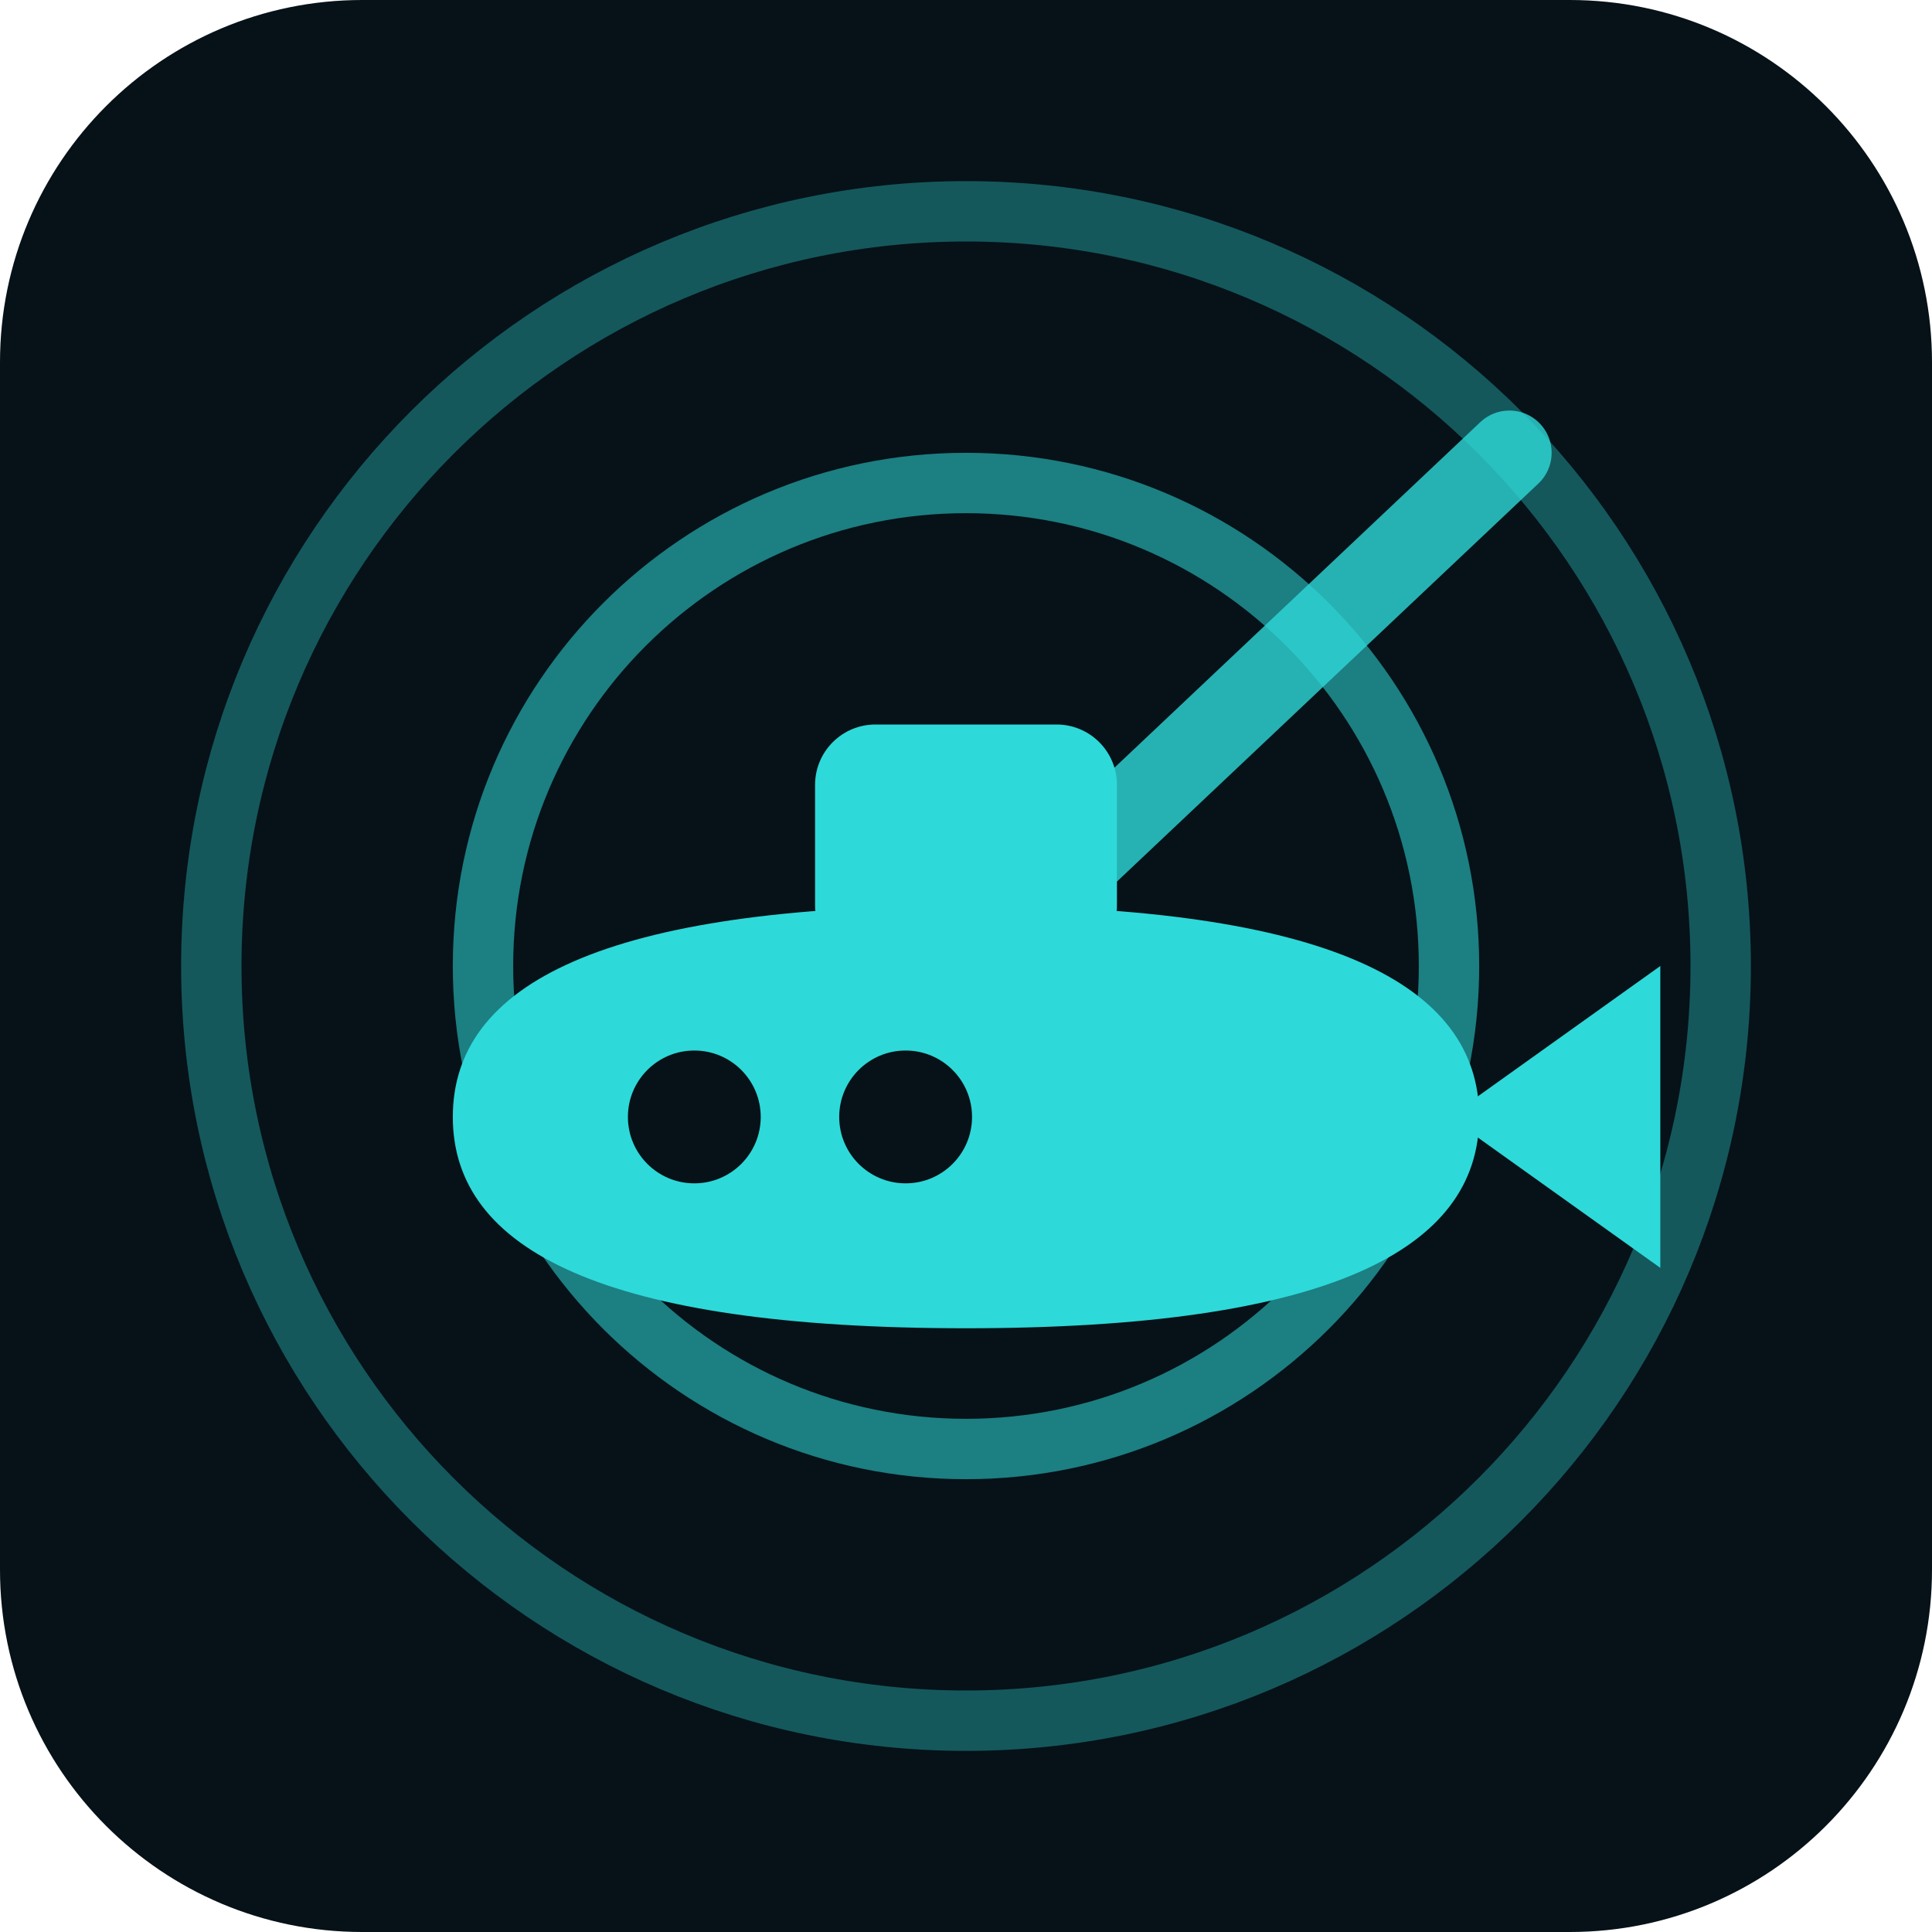
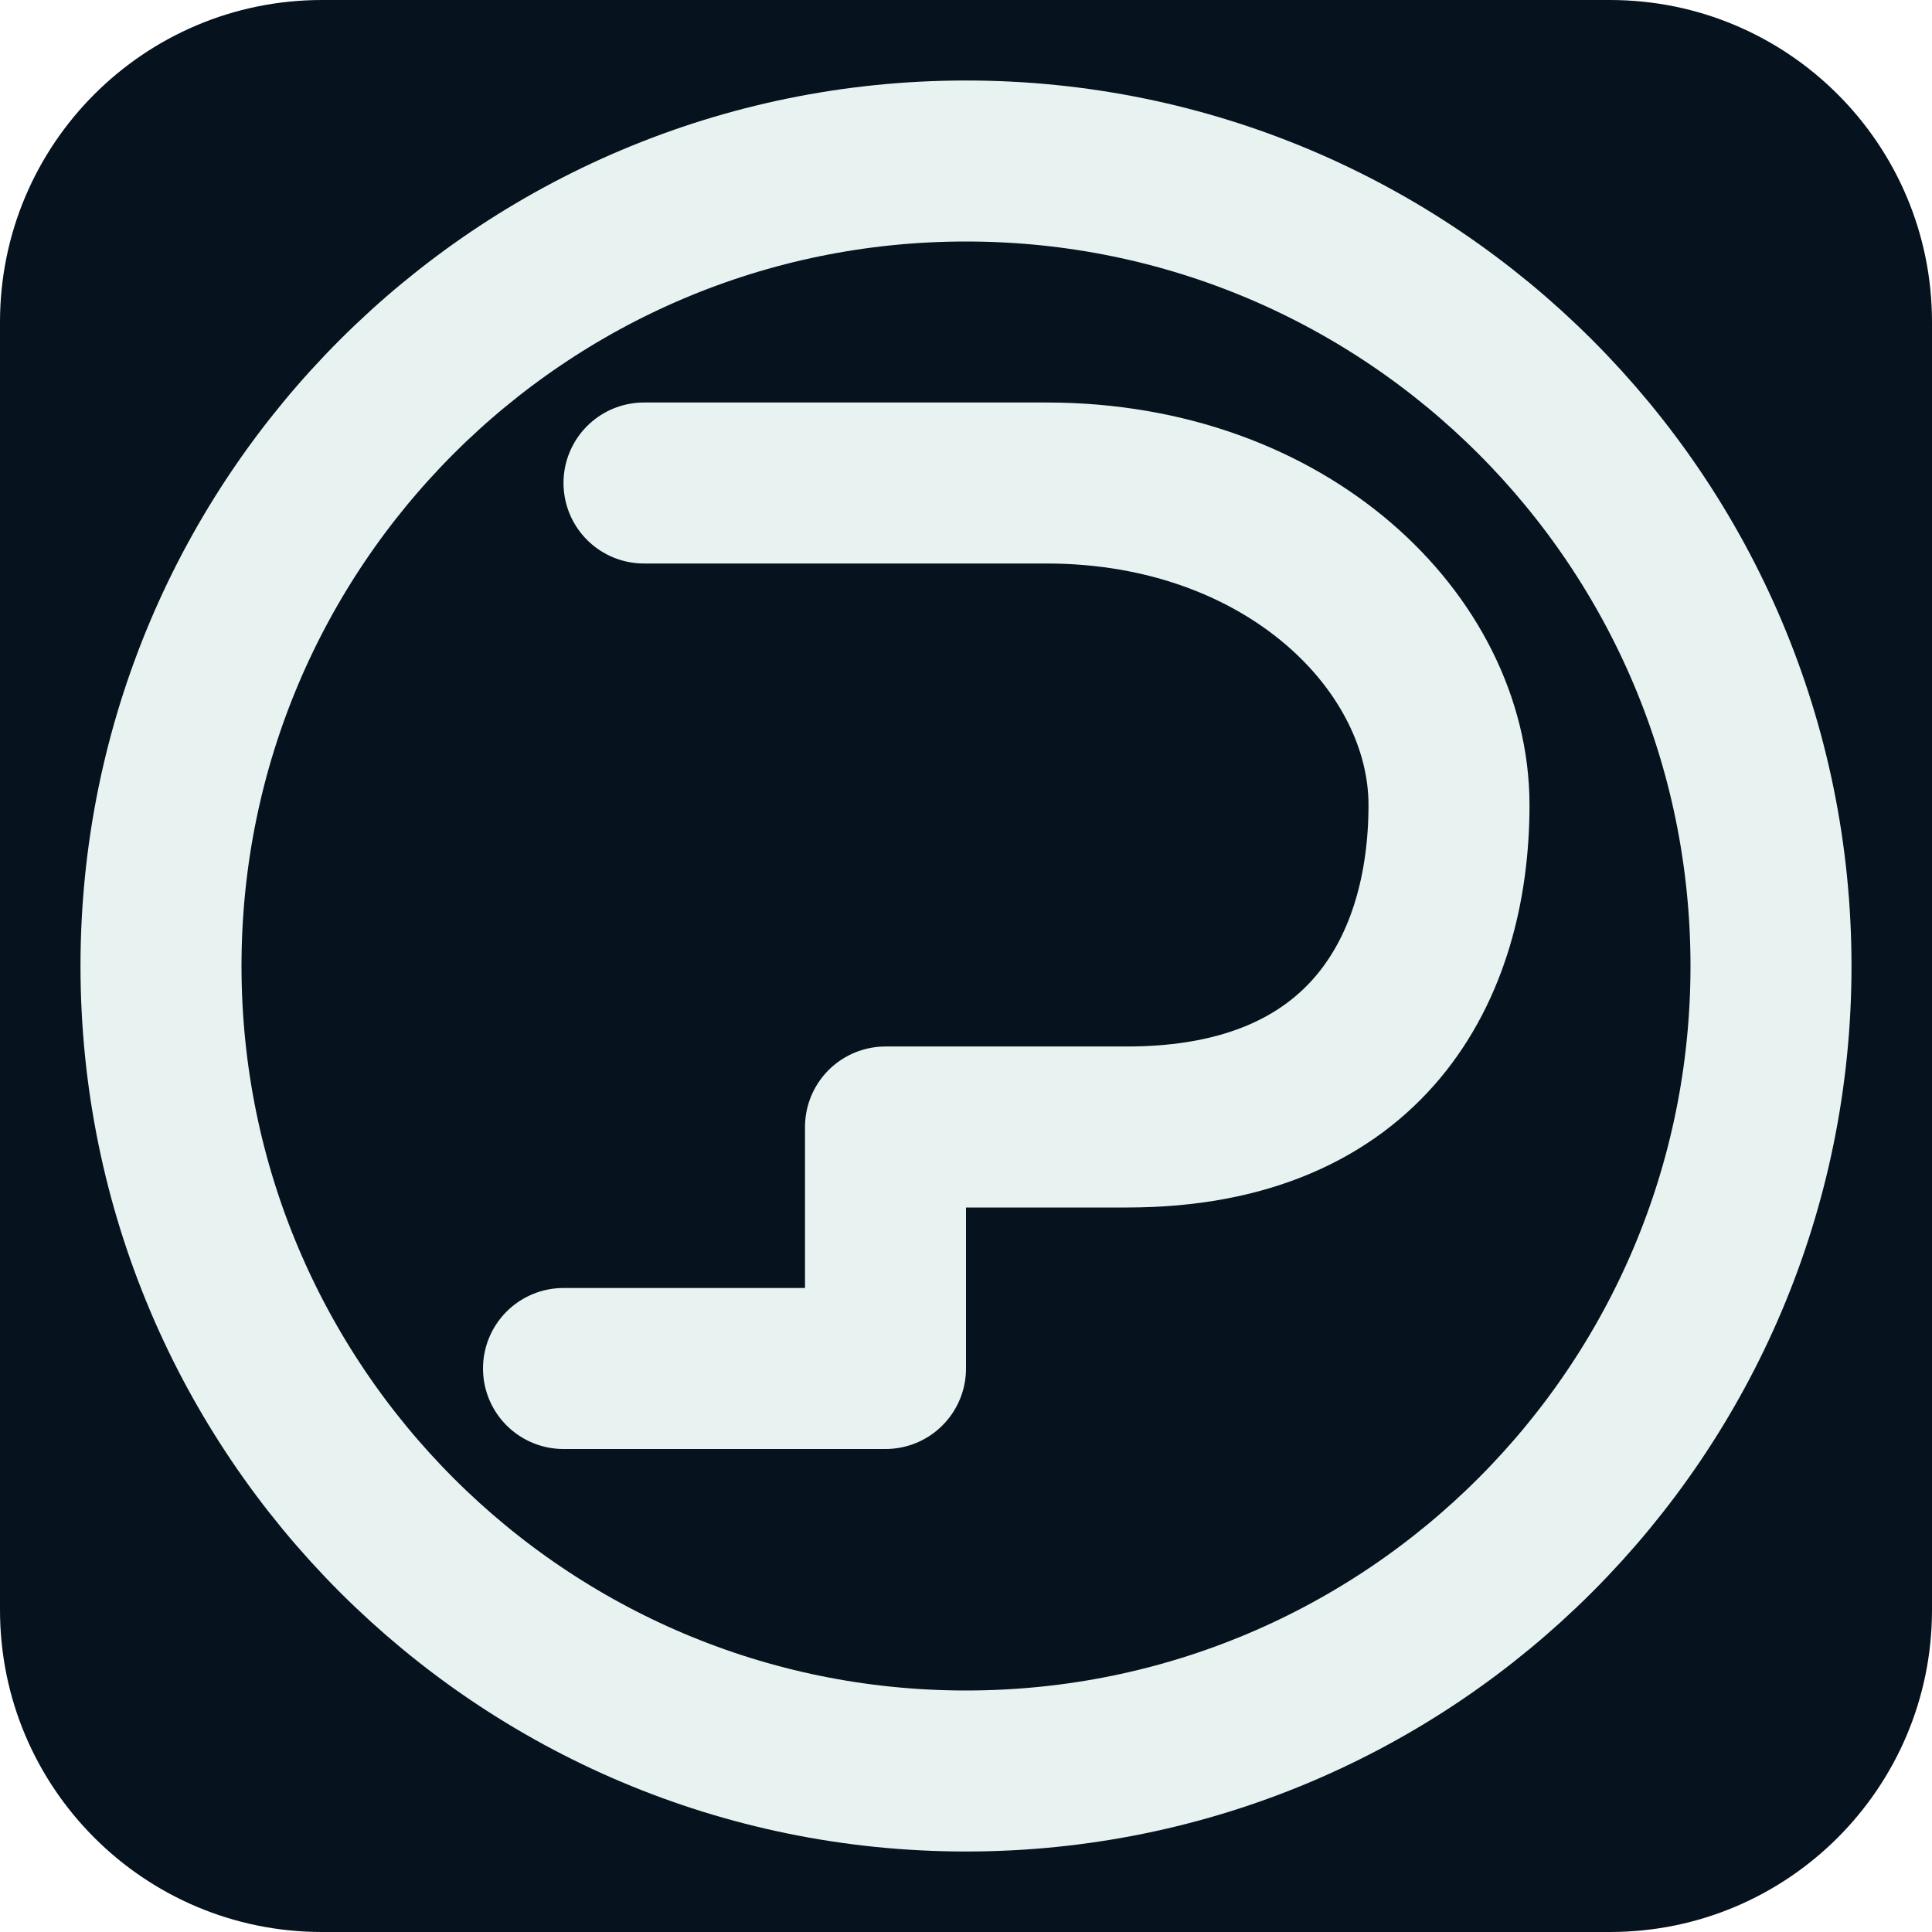
- <svg xmlns="http://www.w3.org/2000/svg" viewBox="0 0 32 32" role="img" aria-label="Submarine Explorer">
-   <rect width="32" height="32" rx="6" fill="#061218" />
-   <g fill="none" stroke="#2ed9d9" stroke-linecap="round">
-     <circle cx="16" cy="16" r="12.5" stroke-width="1" opacity="0.35" />
-     <circle cx="16" cy="16" r="8" stroke-width="1" opacity="0.55" />
-     <path d="M16 16 L25 7.5" stroke-width="1.4" opacity="0.8" />
+ <svg xmlns="http://www.w3.org/2000/svg" viewBox="0 0 24 24" role="img" aria-label="Bathyline">
+   <rect width="24" height="24" rx="4" fill="#06131F" />
+   <g fill="none" stroke="#E8F3F1" stroke-width="2" stroke-linecap="round" stroke-linejoin="round">
+     <path d="M12 2a10 10 0 1 1 0 20 10 10 0 0 1 0-20Z" />
+     <path d="M7 17h4v-3h3c3 0 4-2 4-4s-2-4-5-4H8" />
  </g>
-   <g fill="#2ed9d9">
-     <path d="M7.5 18.5 C7.5 16.3 10 15 16 15 C22 15 24.5 16.3 24.5 18.5 C24.5 20.7 22 22 16 22 C10 22 7.5 20.7 7.5 18.5 Z" />
-     <rect x="13.5" y="12" width="5" height="4" rx="1" />
-     <path d="M24 18.5 L27.5 16 L27.5 21 Z" />
-   </g>
-   <circle cx="11.5" cy="18.5" r="1.1" fill="#061218" />
-   <circle cx="15" cy="18.5" r="1.1" fill="#061218" />
</svg>
